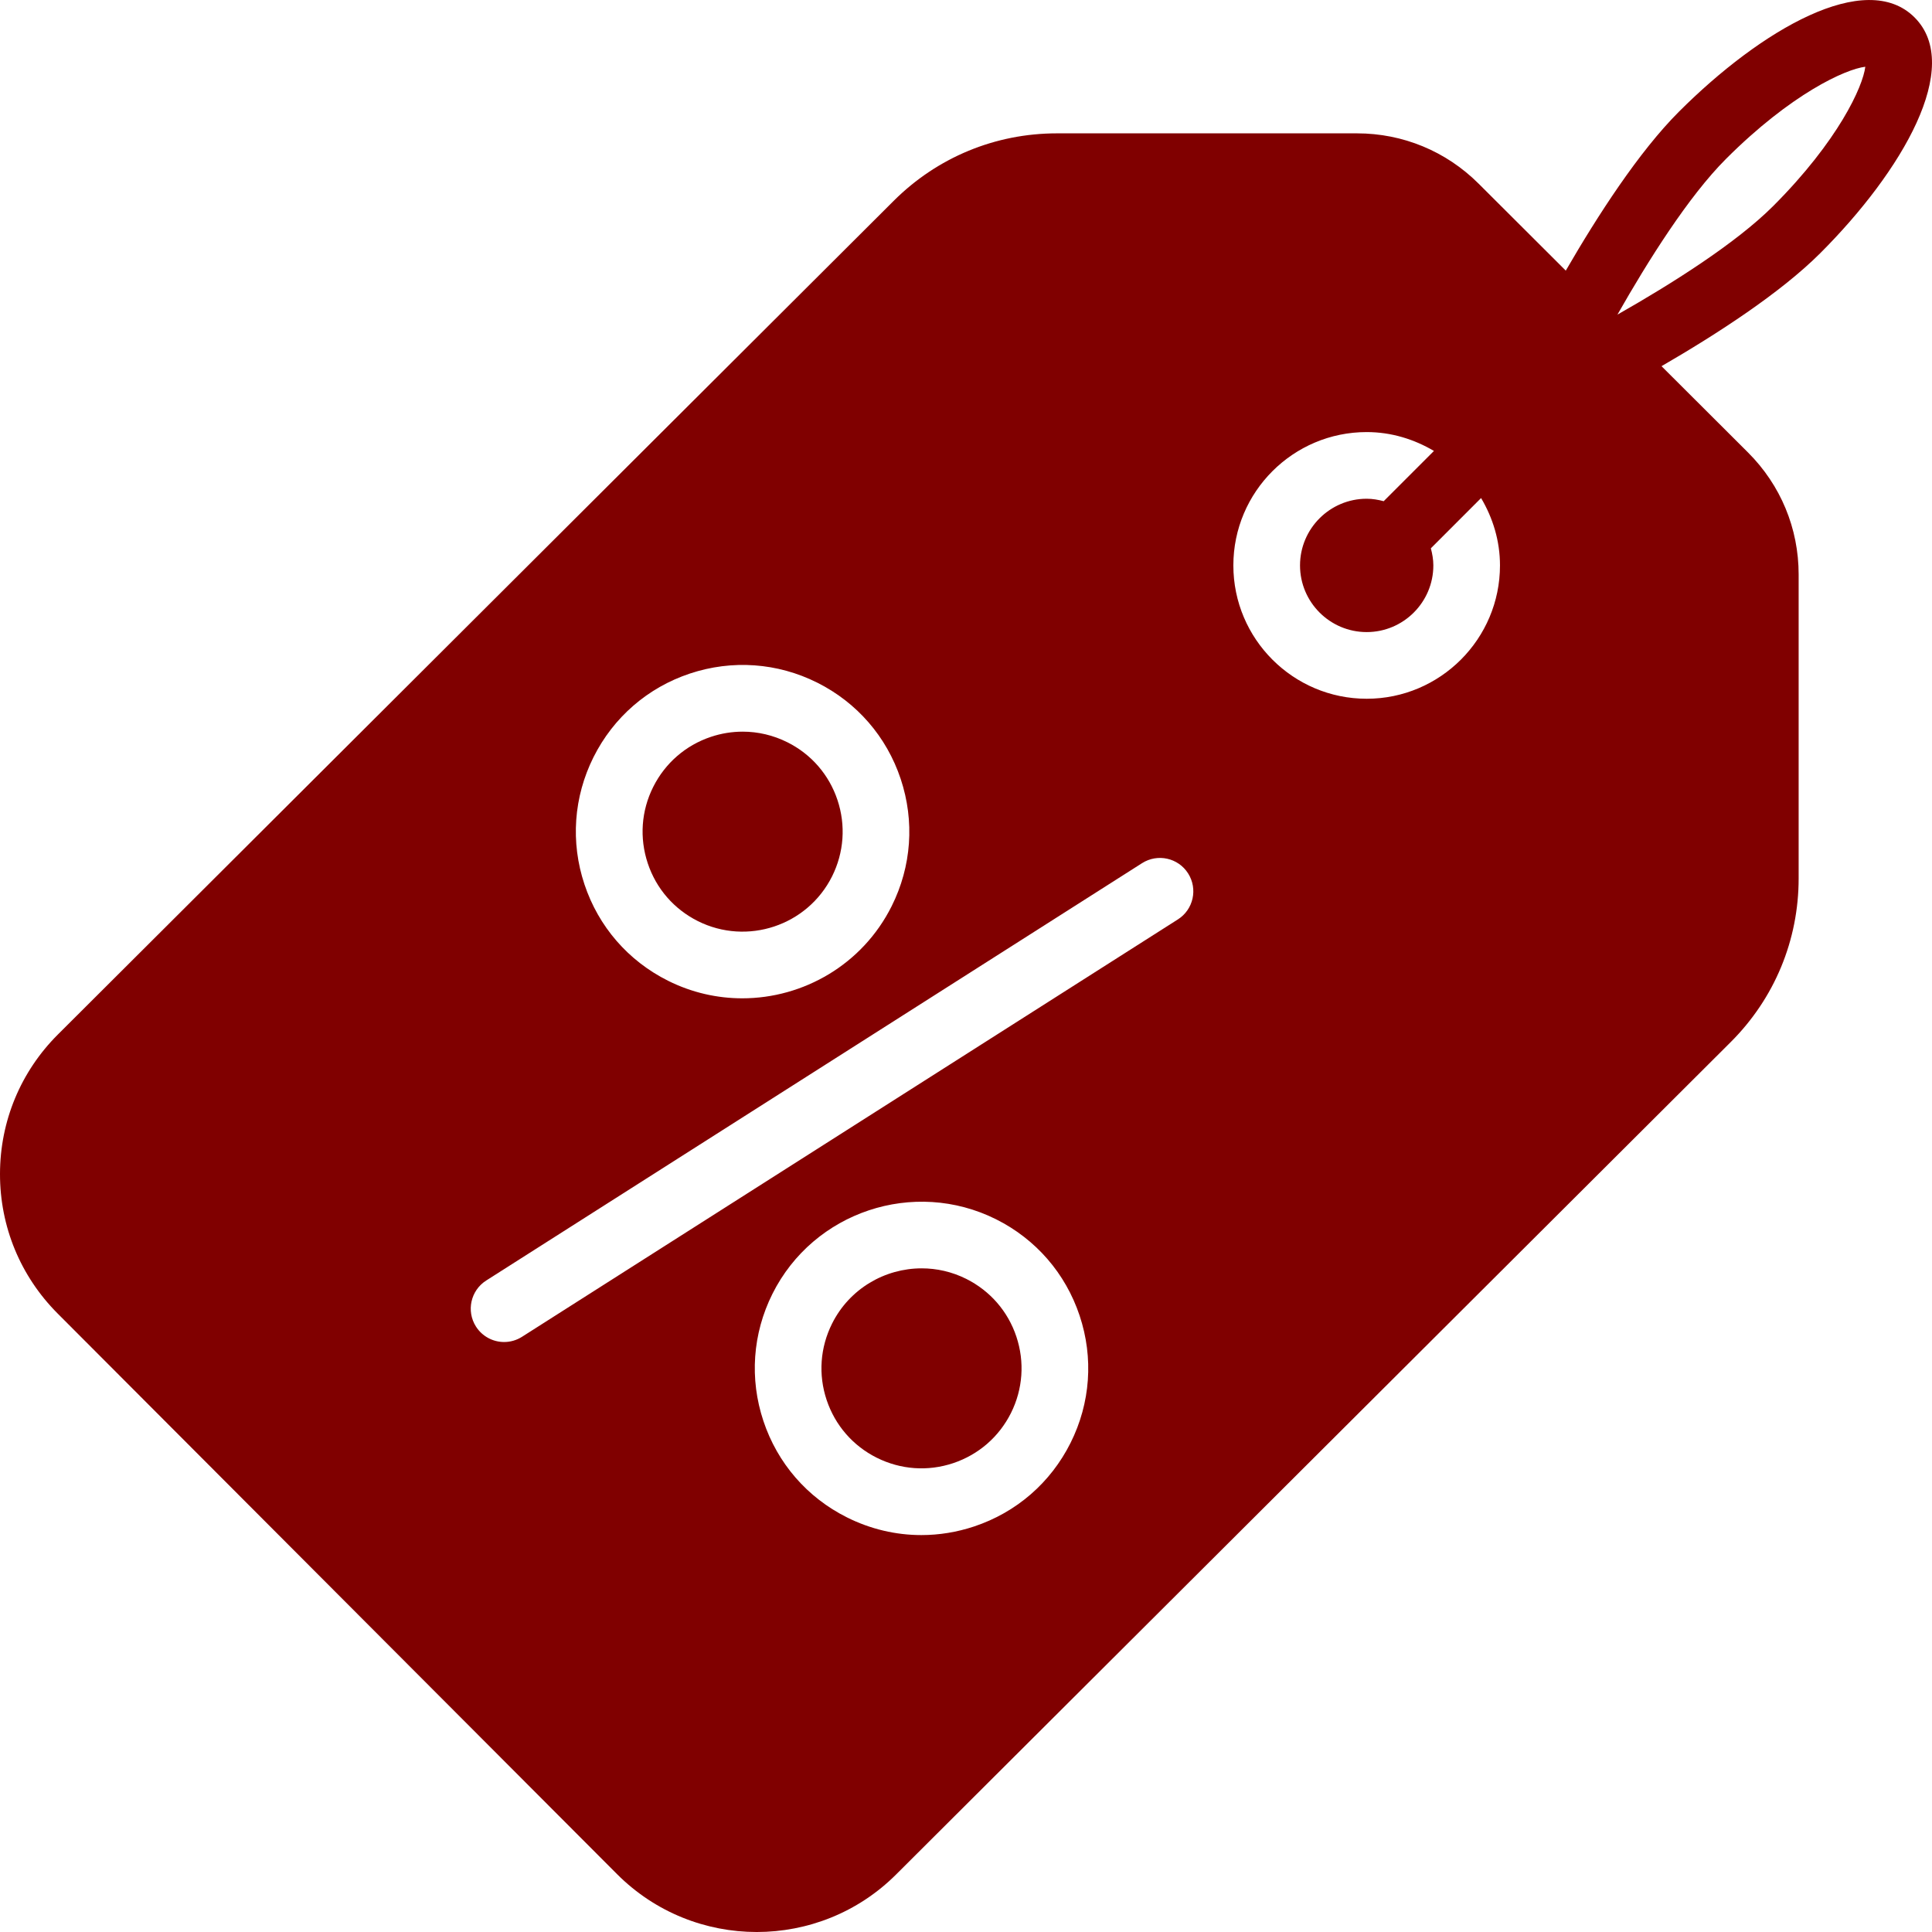
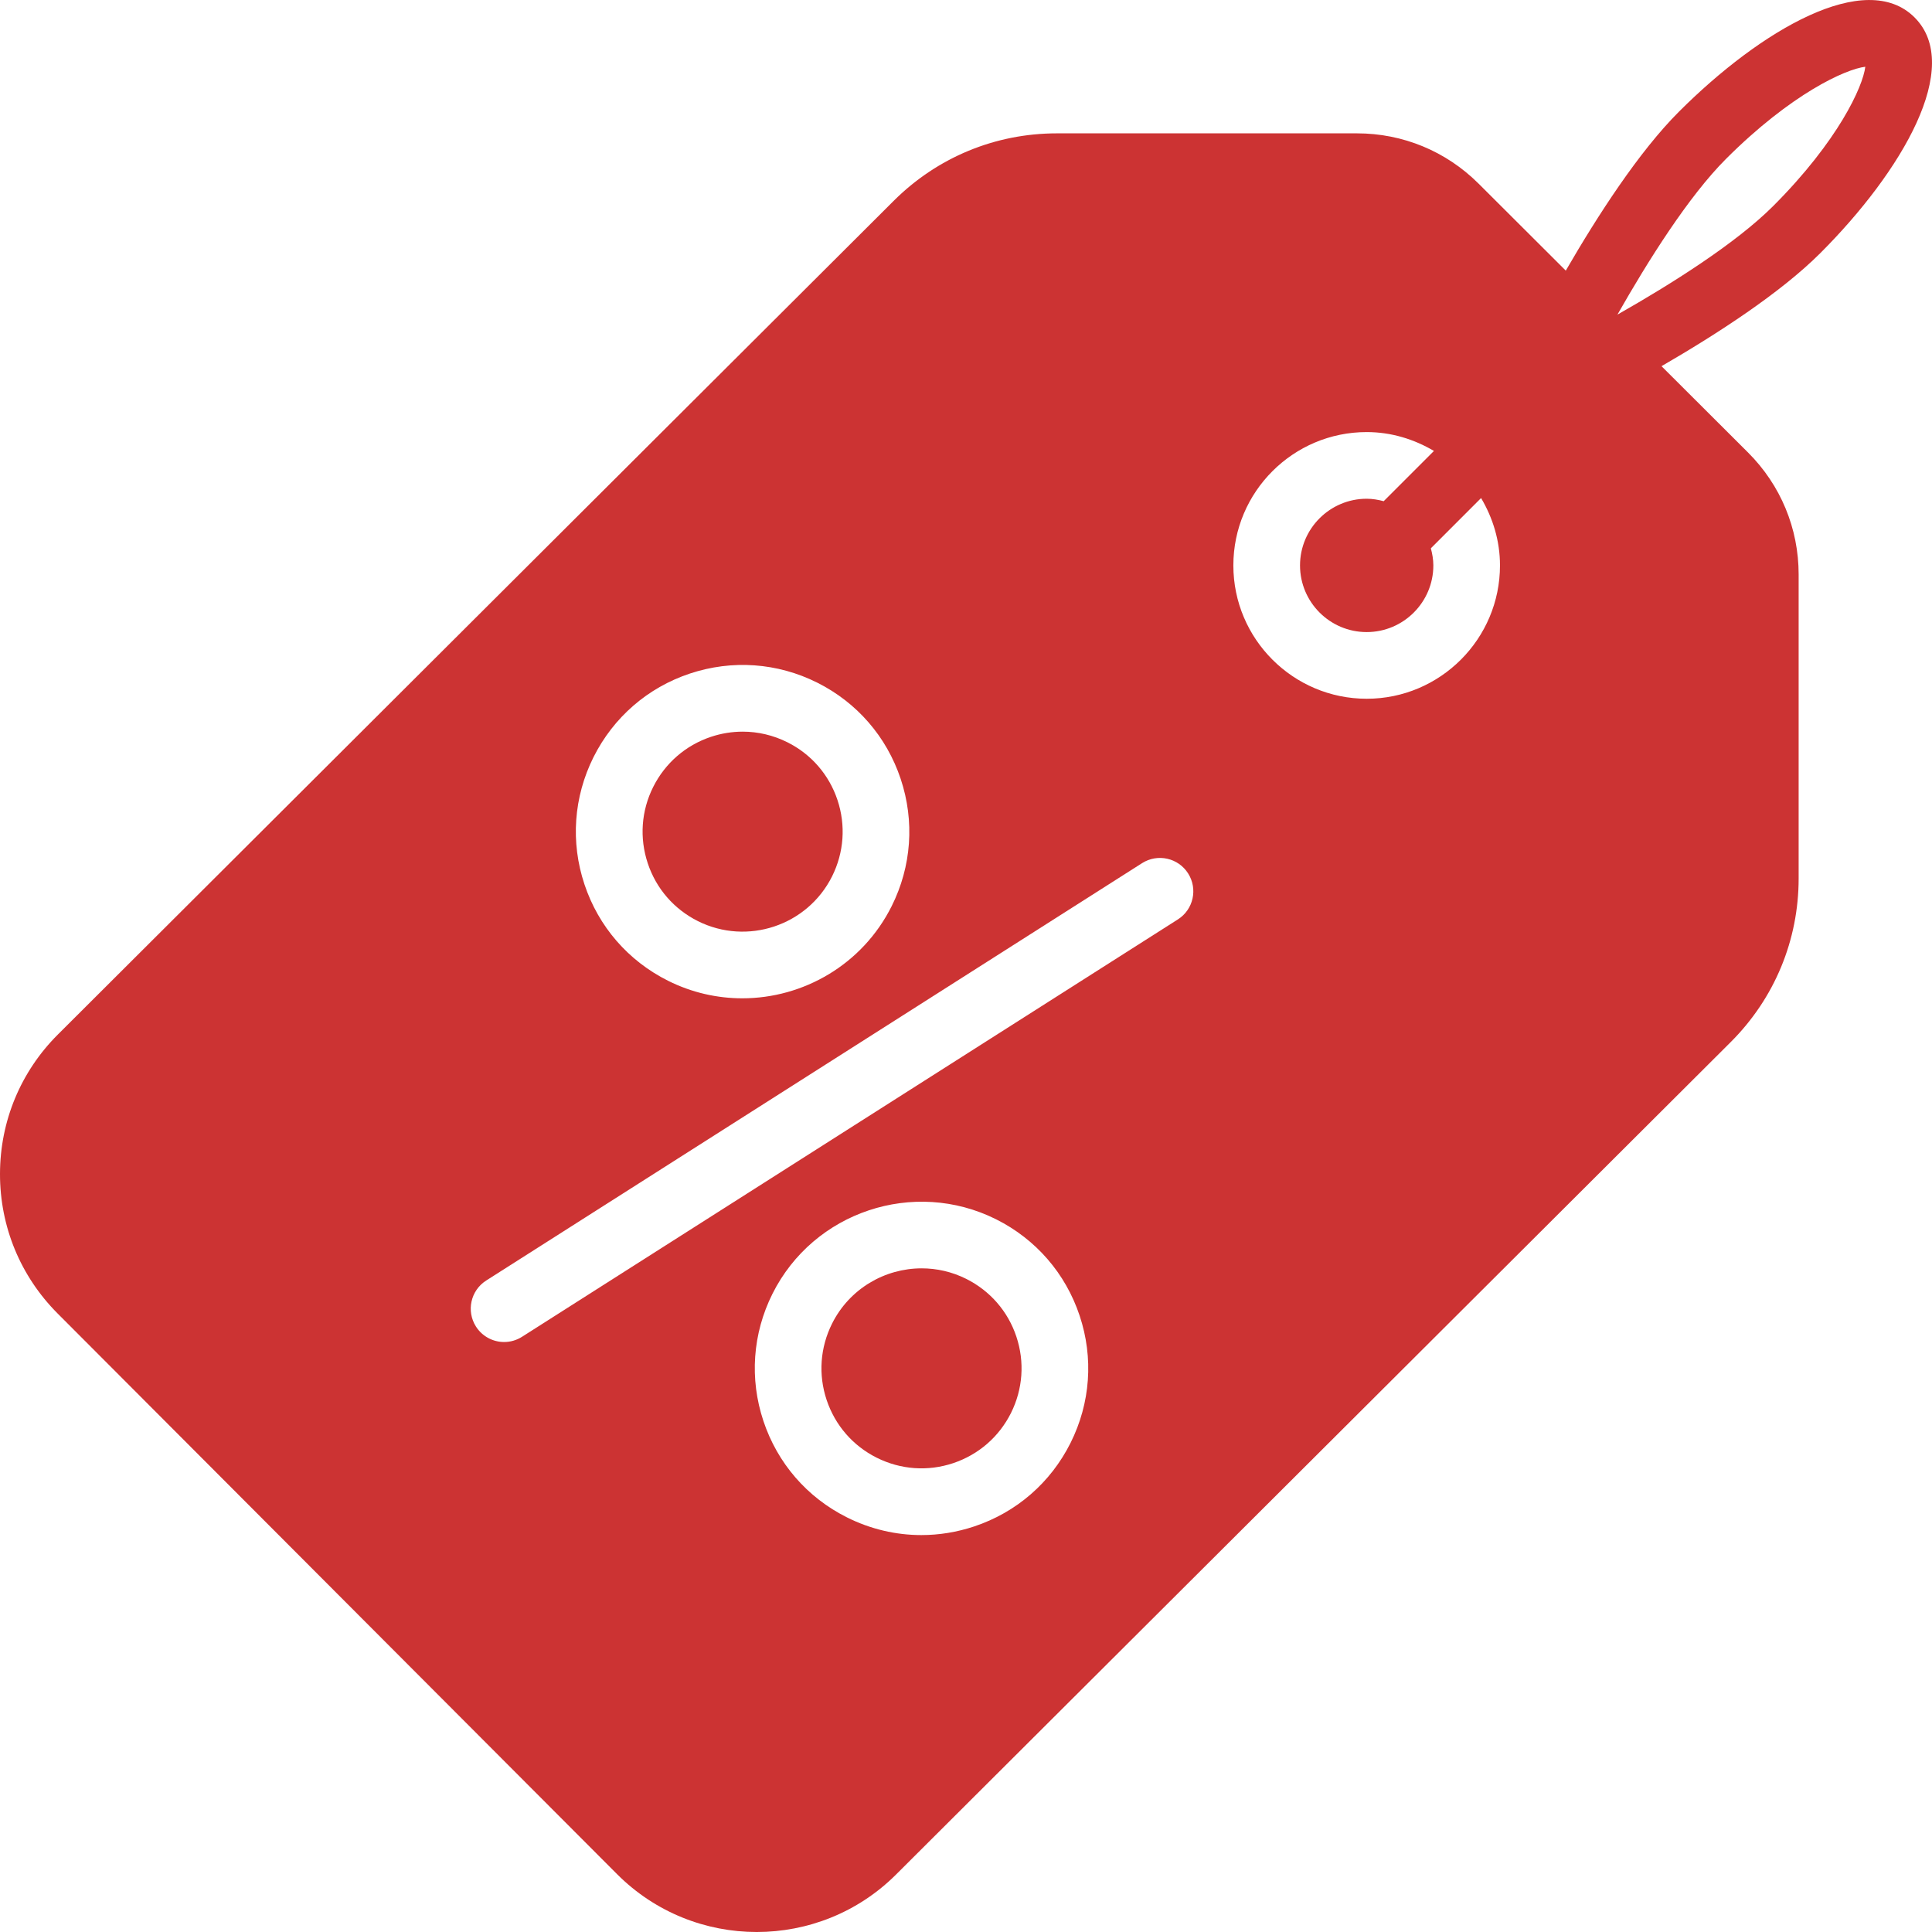
<svg xmlns="http://www.w3.org/2000/svg" height="512px" viewBox="0 0 512.005 512" width="512px">
-   <path d="m507.391 4.621c-12.941-12.949-40.699 3.227-62.465 24.992-10.574 10.574-21.484 27.438-29.973 42.102l-23.102-23.047c-8.621-8.598-20.07-13.332-32.242-13.332h-79.492c-16.344 0-31.715 6.352-43.285 17.898l-221.461 220.887c-9.895 9.867-15.352 22.992-15.371 36.969-.02 13.973 5.414 27.117 15.281 37.012l148.246 148.566c10.203 10.219 23.613 15.336 37.023 15.336 13.375 0 26.75-5.082 36.934-15.25l221.168-220.582c11.617-11.59 18.012-26.996 18.012-43.402v-80.527c0-12.219-4.762-23.691-13.41-32.324l-22.93-22.879c14.656-8.488 31.492-19.379 42.066-29.945 21.773-21.773 37.941-49.531 25-62.473zm-350.098 196.02c5.281-10.547 14.355-18.418 25.539-22.145 11.199-3.719 23.18-2.871 33.719 2.395 10.547 5.273 18.418 14.344 22.145 25.539 3.727 11.191 2.879 23.168-2.395 33.715-7.73 15.461-23.375 24.418-39.582 24.418-6.625 0-13.359-1.492-19.684-4.656-10.547-5.273-18.418-14.344-22.145-25.539-3.73-11.191-2.871-23.168 2.402-33.727zm126.418 181.738c-5.273 10.547-14.344 18.418-25.539 22.145-4.582 1.527-9.309 2.289-14 2.289-6.766 0-13.488-1.574-19.707-4.684-10.559-5.273-18.418-14.344-22.148-25.539-3.727-11.191-2.879-23.168 2.395-33.719 10.895-21.773 37.473-30.633 59.258-19.75 10.547 5.273 18.418 14.348 22.145 25.539 3.73 11.191 2.871 23.16-2.402 33.719zm28.445-138.727-173.82 110.617c-1.477.934-3.117 1.379-4.734 1.379-2.926 0-5.777-1.449-7.465-4.094-2.617-4.113-1.406-9.574 2.711-12.199l173.82-110.613c4.117-2.613 9.574-1.406 12.191 2.711 2.625 4.117 1.414 9.586-2.703 12.199zm50.035-58.477c-19.488 0-35.336-15.848-35.336-35.336 0-19.488 15.848-35.336 35.336-35.336 6.527 0 12.57 1.898 17.824 5l-13.32 13.32c-1.449-.387-2.941-.652-4.504-.652-9.746 0-17.668 7.926-17.668 17.668 0 9.742 7.922 17.668 17.668 17.668 9.742 0 17.664-7.926 17.664-17.668 0-1.574-.273-3.074-.66-4.531l13.312-13.32c3.109 5.254 5.008 11.305 5.008 17.844.008 19.484-15.848 35.344-35.324 35.344zm66.453-101.801c8.129-14.312 18.844-31.344 28.773-41.27 17.262-17.262 31.668-23.789 36.914-24.418-.625 5.238-7.156 19.645-24.414 36.918-9.93 9.918-26.961 20.641-41.273 28.77zm0 0" fill="#800000" />
-   <path d="m256.062 338.914c-3.801-1.898-7.828-2.789-11.812-2.789-9.727 0-19.105 5.371-23.742 14.645-3.164 6.336-3.684 13.516-1.441 20.23 2.242 6.715 6.961 12.156 13.285 15.316 6.336 3.164 13.516 3.684 20.238 1.441 6.723-2.246 12.156-6.961 15.328-13.285 3.16-6.336 3.672-13.516 1.438-20.238s-6.969-12.148-13.293-15.32zm0 0" fill="#800000" />
-   <path d="m184.949 244.105c13.066 6.527 29.02 1.219 35.559-11.855 3.16-6.336 3.672-13.516 1.438-20.23-2.234-6.715-6.961-12.156-13.285-15.316-3.738-1.863-7.766-2.809-11.828-2.809-2.816 0-5.652.449-8.402 1.367-6.711 2.234-12.152 6.961-15.324 13.285s-3.676 13.516-1.441 20.238c2.234 6.723 6.953 12.148 13.285 15.32zm0 0" fill="#800000" />
+   <path d="m507.391 4.621c-12.941-12.949-40.699 3.227-62.465 24.992-10.574 10.574-21.484 27.438-29.973 42.102l-23.102-23.047c-8.621-8.598-20.07-13.332-32.242-13.332h-79.492c-16.344 0-31.715 6.352-43.285 17.898l-221.461 220.887c-9.895 9.867-15.352 22.992-15.371 36.969-.02 13.973 5.414 27.117 15.281 37.012l148.246 148.566c10.203 10.219 23.613 15.336 37.023 15.336 13.375 0 26.75-5.082 36.934-15.25l221.168-220.582c11.617-11.59 18.012-26.996 18.012-43.402v-80.527c0-12.219-4.762-23.691-13.41-32.324l-22.93-22.879c14.656-8.488 31.492-19.379 42.066-29.945 21.773-21.773 37.941-49.531 25-62.473zm-350.098 196.02c5.281-10.547 14.355-18.418 25.539-22.145 11.199-3.719 23.18-2.871 33.719 2.395 10.547 5.273 18.418 14.344 22.145 25.539 3.727 11.191 2.879 23.168-2.395 33.715-7.73 15.461-23.375 24.418-39.582 24.418-6.625 0-13.359-1.492-19.684-4.656-10.547-5.273-18.418-14.344-22.145-25.539-3.73-11.191-2.871-23.168 2.402-33.727zm126.418 181.738c-5.273 10.547-14.344 18.418-25.539 22.145-4.582 1.527-9.309 2.289-14 2.289-6.766 0-13.488-1.574-19.707-4.684-10.559-5.273-18.418-14.344-22.148-25.539-3.727-11.191-2.879-23.168 2.395-33.719 10.895-21.773 37.473-30.633 59.258-19.75 10.547 5.273 18.418 14.348 22.145 25.539 3.73 11.191 2.871 23.16-2.402 33.719zm28.445-138.727-173.82 110.617c-1.477.934-3.117 1.379-4.734 1.379-2.926 0-5.777-1.449-7.465-4.094-2.617-4.113-1.406-9.574 2.711-12.199l173.82-110.613c4.117-2.613 9.574-1.406 12.191 2.711 2.625 4.117 1.414 9.586-2.703 12.199zm50.035-58.477c-19.488 0-35.336-15.848-35.336-35.336 0-19.488 15.848-35.336 35.336-35.336 6.527 0 12.57 1.898 17.824 5l-13.32 13.32c-1.449-.387-2.941-.652-4.504-.652-9.746 0-17.668 7.926-17.668 17.668 0 9.742 7.922 17.668 17.668 17.668 9.742 0 17.664-7.926 17.664-17.668 0-1.574-.273-3.074-.66-4.531l13.312-13.32c3.109 5.254 5.008 11.305 5.008 17.844.008 19.484-15.848 35.344-35.324 35.344zm66.453-101.801c8.129-14.312 18.844-31.344 28.773-41.27 17.262-17.262 31.668-23.789 36.914-24.418-.625 5.238-7.156 19.645-24.414 36.918-9.93 9.918-26.961 20.641-41.273 28.77zm0 0" fill="#CC3333" />
+   <path d="m256.062 338.914c-3.801-1.898-7.828-2.789-11.812-2.789-9.727 0-19.105 5.371-23.742 14.645-3.164 6.336-3.684 13.516-1.441 20.23 2.242 6.715 6.961 12.156 13.285 15.316 6.336 3.164 13.516 3.684 20.238 1.441 6.723-2.246 12.156-6.961 15.328-13.285 3.16-6.336 3.672-13.516 1.438-20.238s-6.969-12.148-13.293-15.32zm0 0" fill="#CC3333" />
+   <path d="m184.949 244.105c13.066 6.527 29.02 1.219 35.559-11.855 3.16-6.336 3.672-13.516 1.438-20.23-2.234-6.715-6.961-12.156-13.285-15.316-3.738-1.863-7.766-2.809-11.828-2.809-2.816 0-5.652.449-8.402 1.367-6.711 2.234-12.152 6.961-15.324 13.285s-3.676 13.516-1.441 20.238c2.234 6.723 6.953 12.148 13.285 15.32zm0 0" fill="#CC3333" />
</svg>
